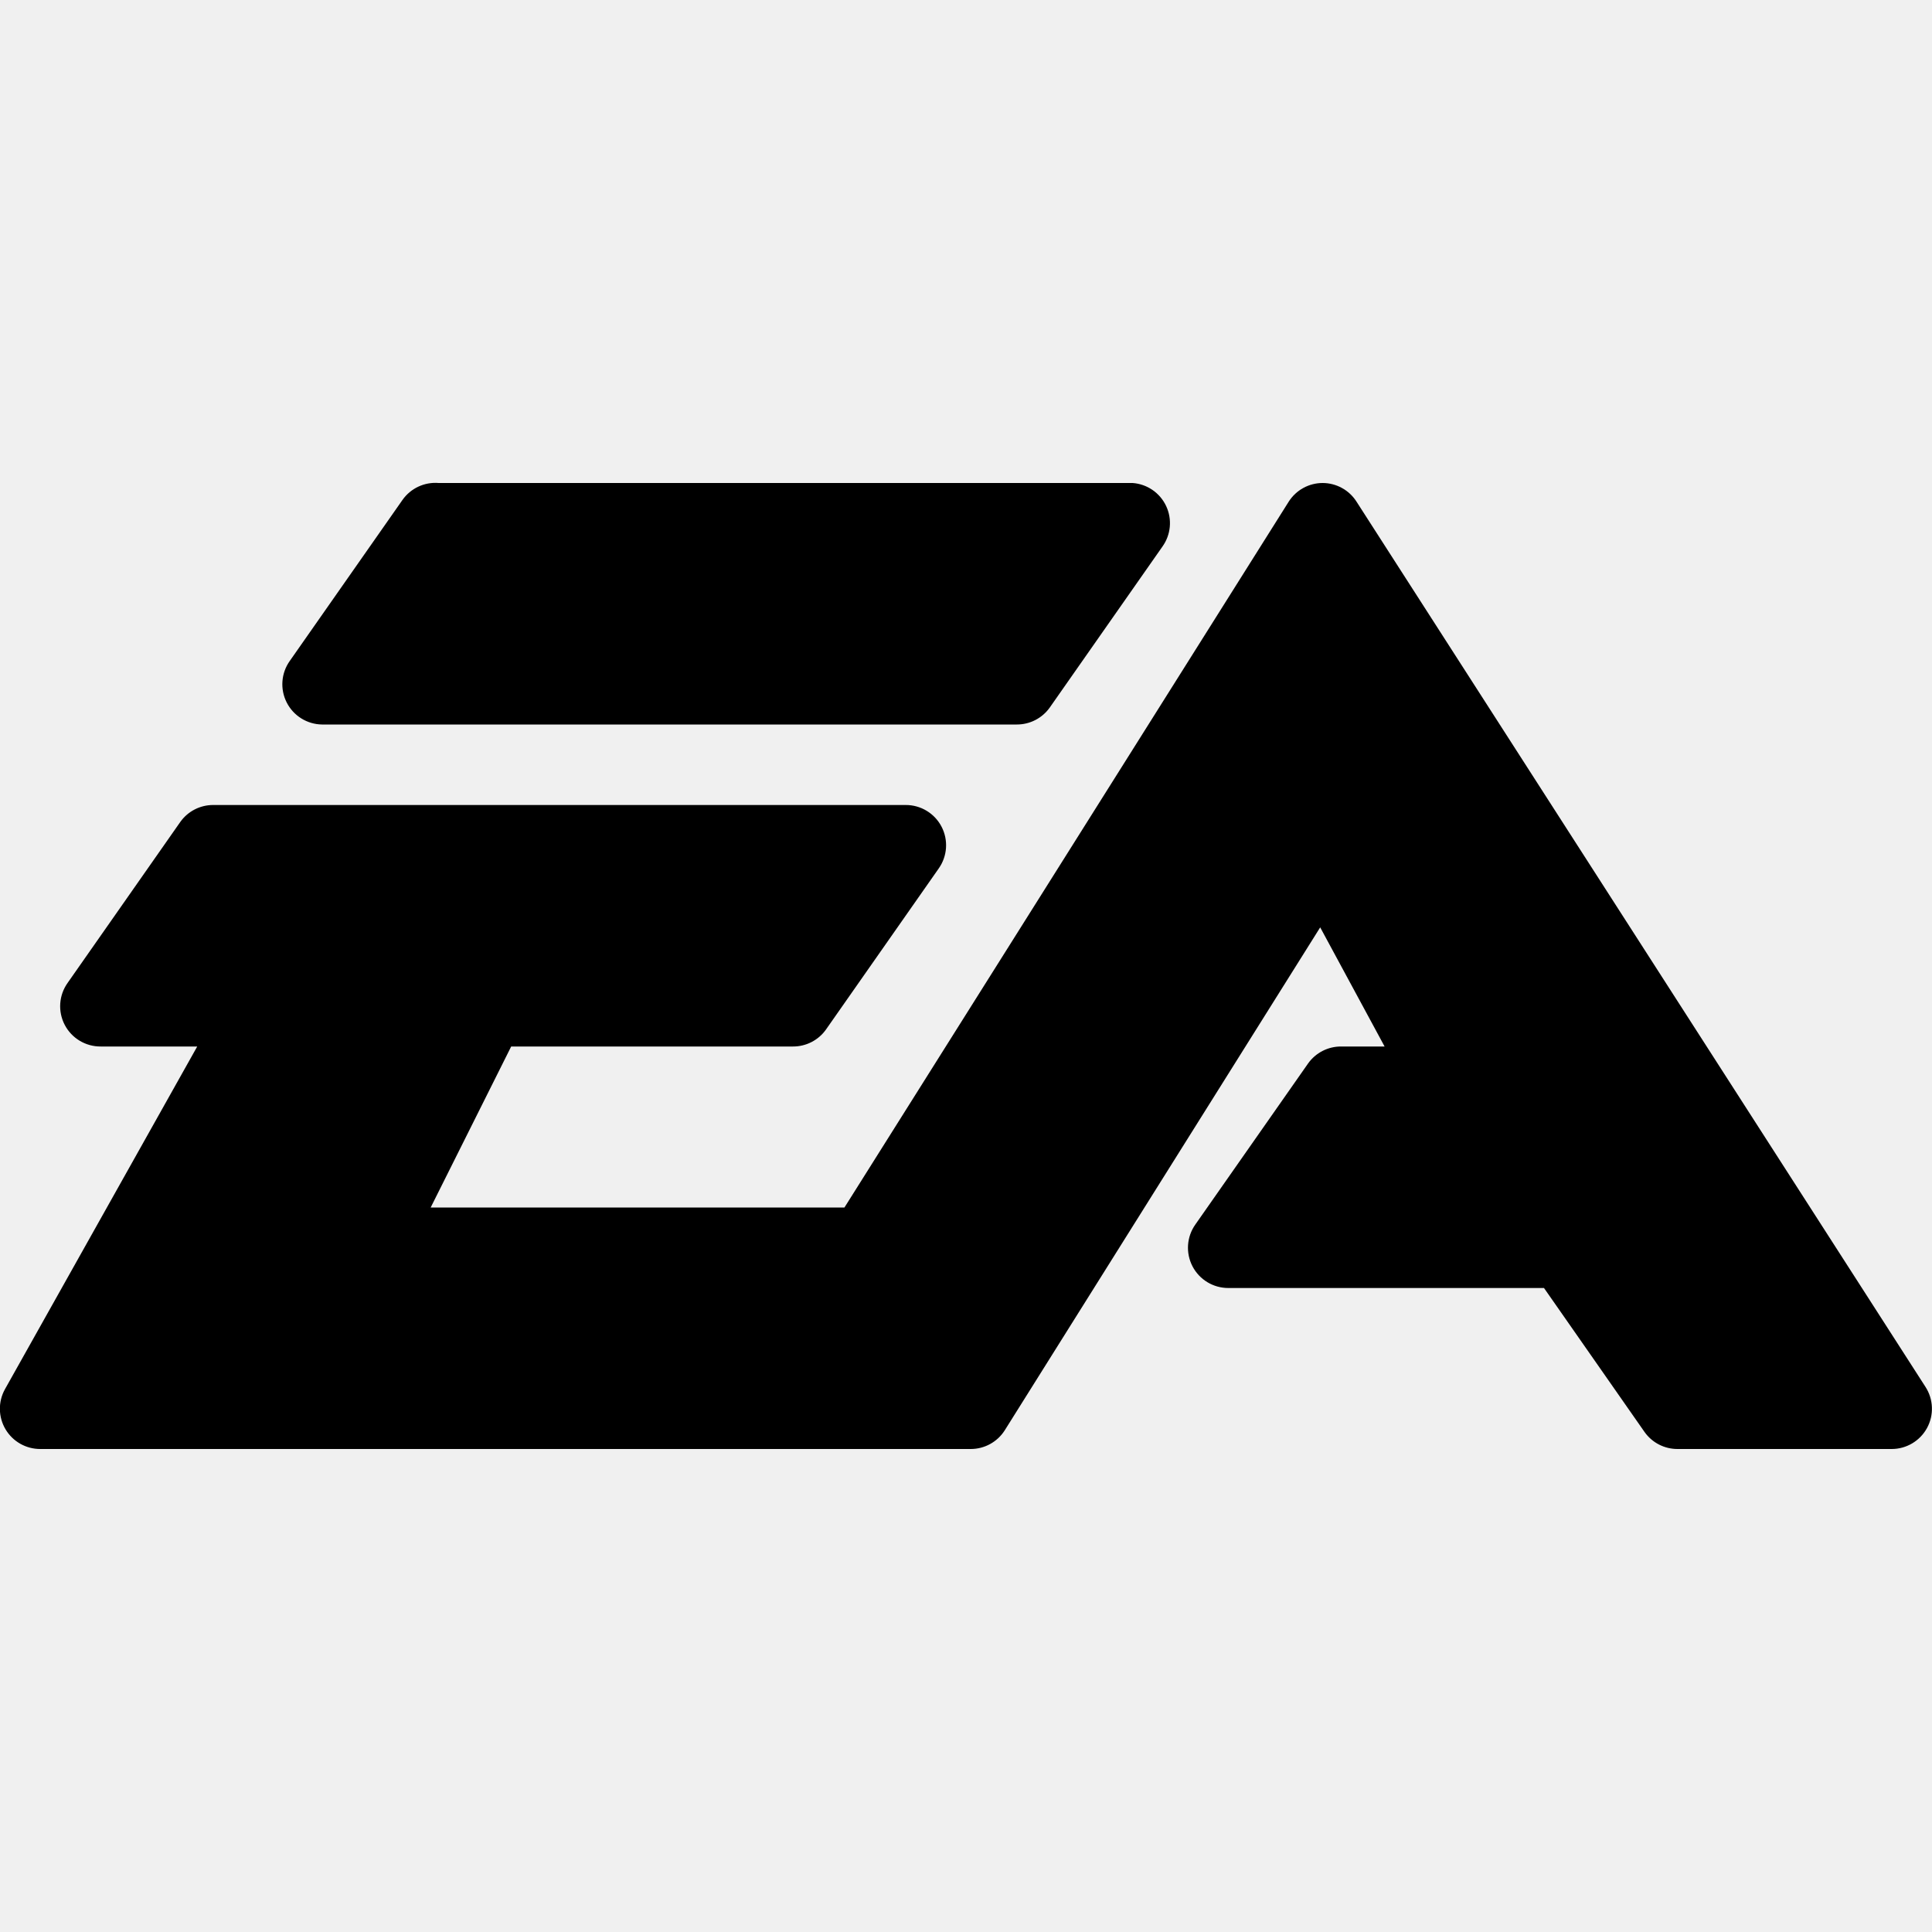
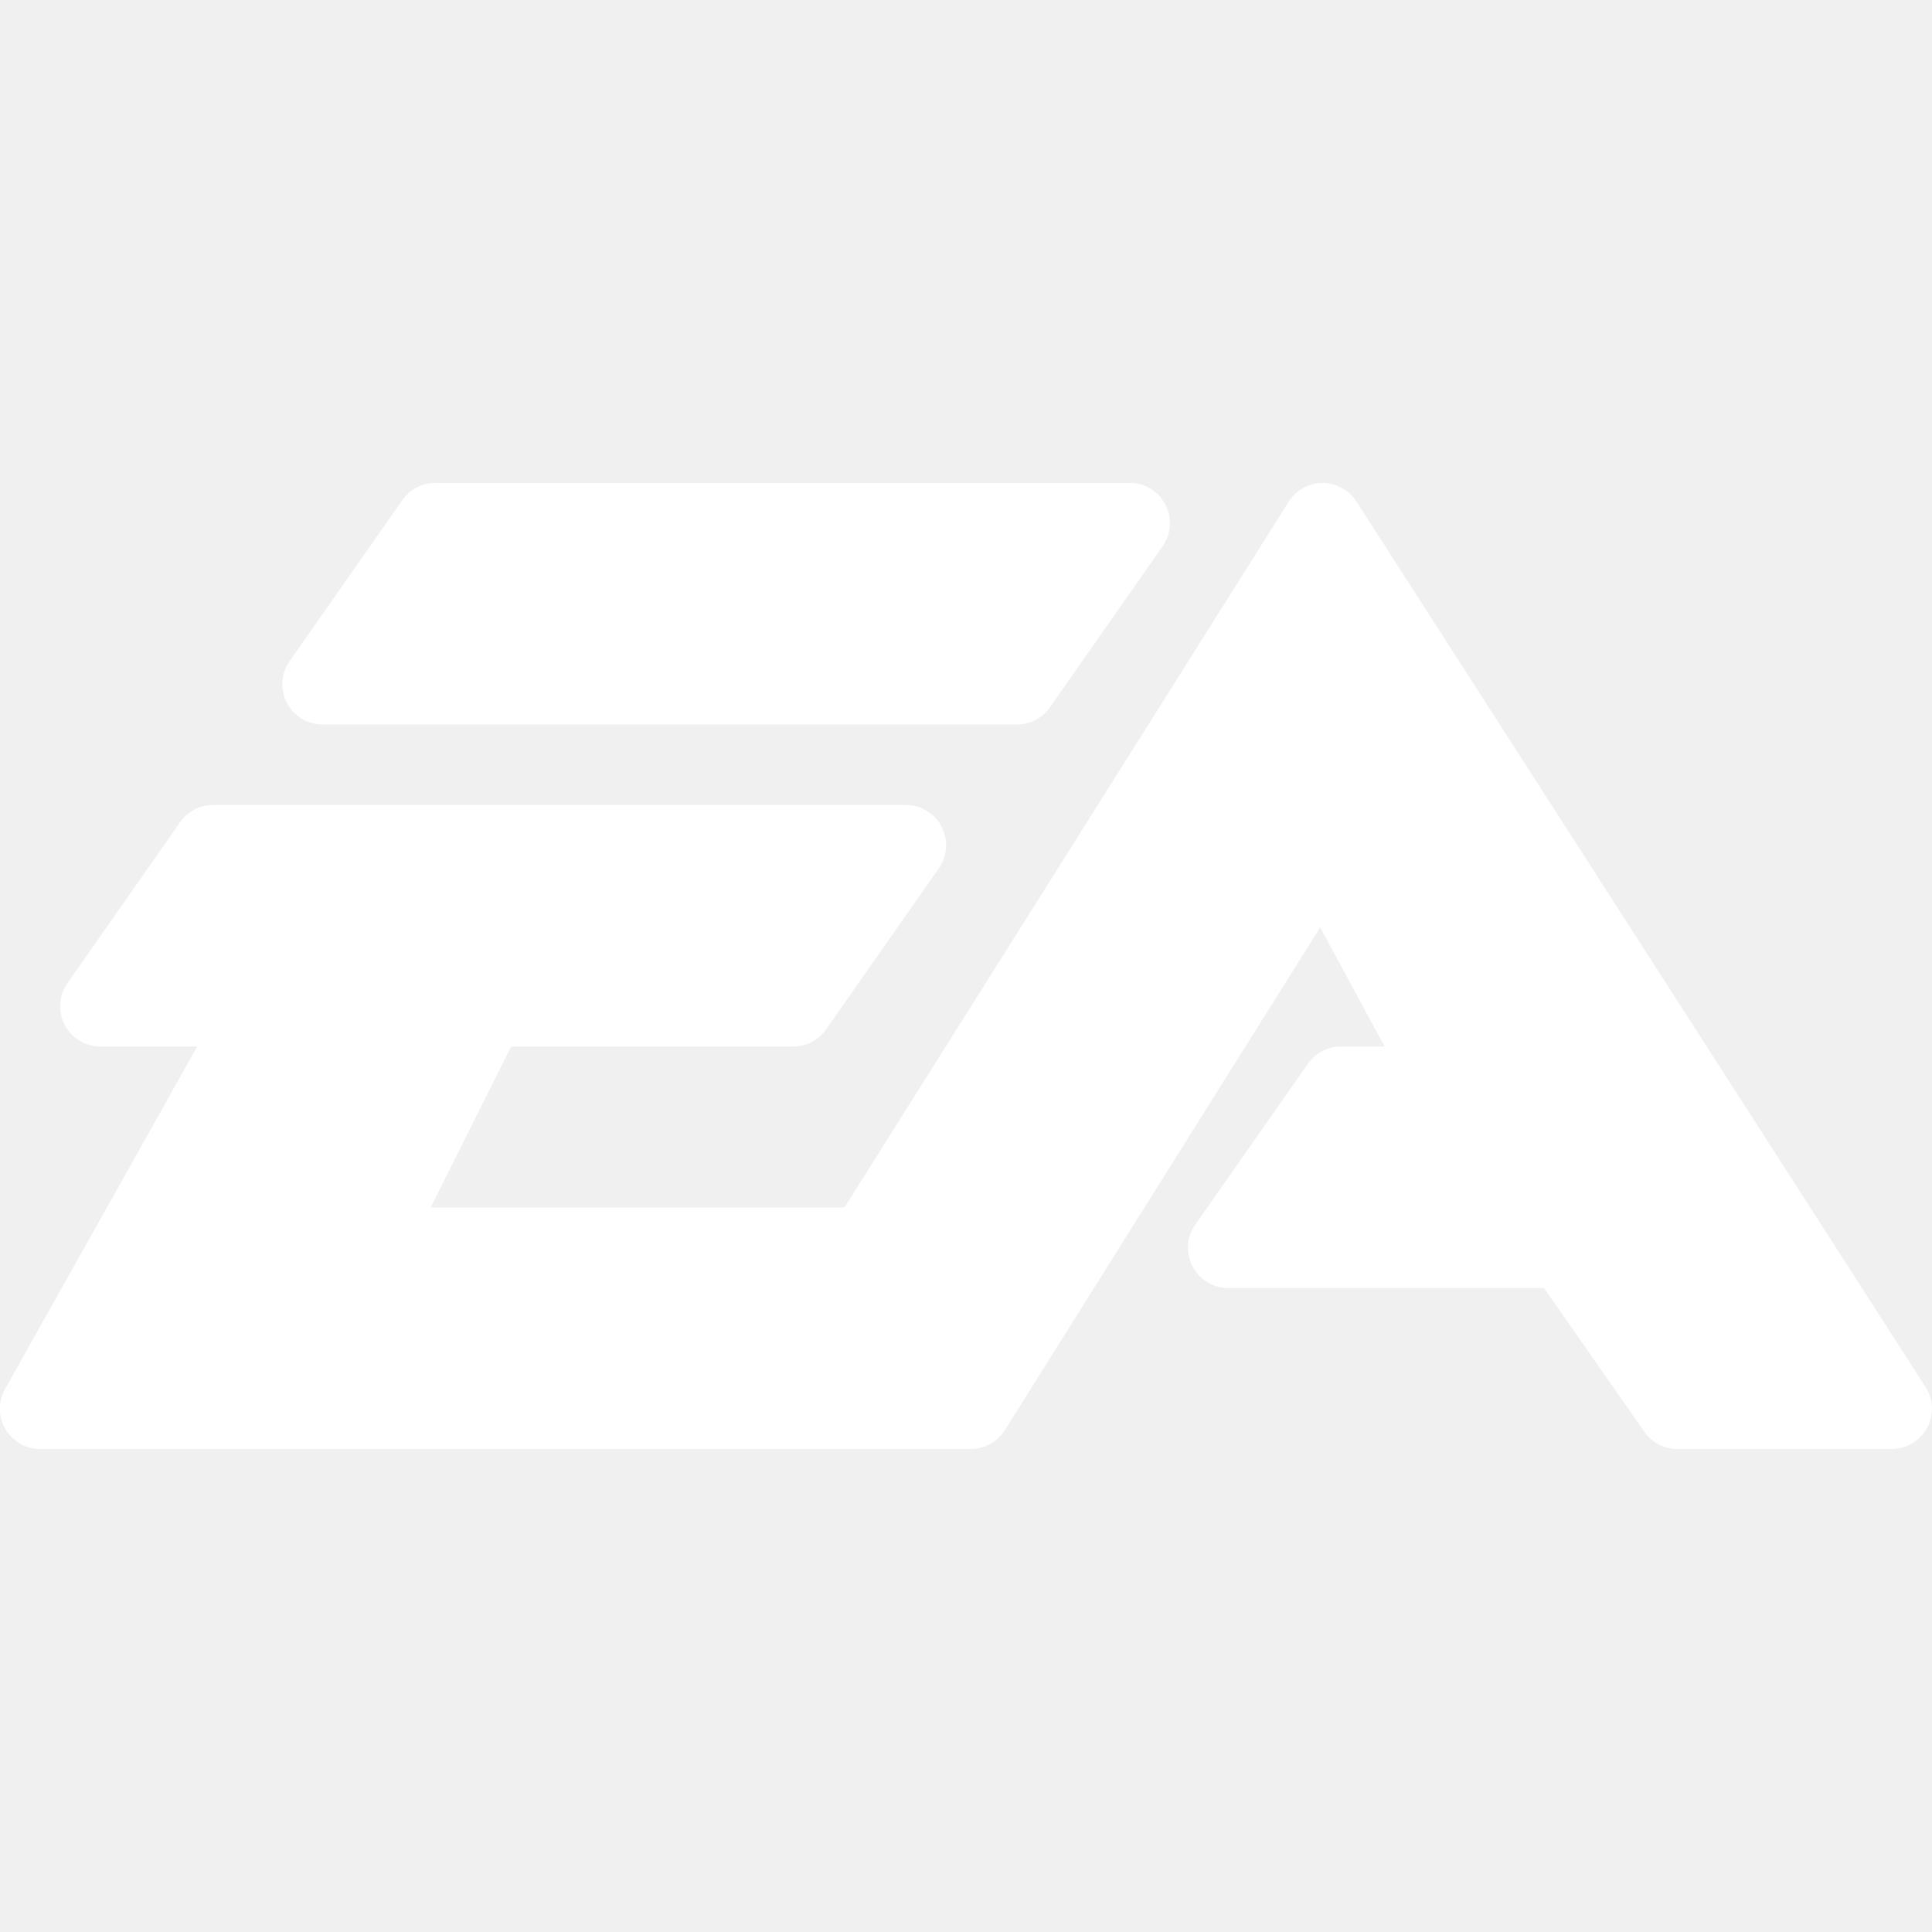
<svg xmlns="http://www.w3.org/2000/svg" id="Bold" viewBox="0 0 24 24">
-   <path d="M23.92,17.23l-7.07-11A.5.5,0,0,0,16.43,6h0a.5.5,0,0,0-.42.23L10.49,15H5.35l1-2H9.85a.5.5,0,0,0,.41-.21l1.4-2a.5.5,0,0,0-.41-.79H2.65a.5.5,0,0,0-.41.21l-1.4,2a.5.5,0,0,0,.41.79H2.45L.06,17.26A.5.5,0,0,0,.5,18H12.06a.5.5,0,0,0,.42-.23l3.92-6.25L17.2,13h-.54a.5.5,0,0,0-.41.21l-1.4,2a.5.5,0,0,0,.41.79h3.92l1.25,1.79a.5.5,0,0,0,.41.21H23.5a.5.5,0,0,0,.42-.77Z" />
-   <path d="M4,9h8.63a.5.5,0,0,0,.41-.21l1.4-2A.5.5,0,0,0,14.07,6H5.45A.5.5,0,0,0,5,6.21l-1.4,2A.5.5,0,0,0,4,9Z" />
+   <path fill="#FFFFFF" d="M23.92,17.23l-7.07-11A.5.5,0,0,0,16.43,6h0a.5.5,0,0,0-.42.23L10.49,15H5.35l1-2H9.85a.5.5,0,0,0,.41-.21l1.4-2a.5.5,0,0,0-.41-.79H2.65a.5.5,0,0,0-.41.21l-1.4,2a.5.5,0,0,0,.41.79H2.45L.06,17.26A.5.5,0,0,0,.5,18H12.06a.5.5,0,0,0,.42-.23l3.92-6.25L17.2,13h-.54a.5.5,0,0,0-.41.21l-1.4,2a.5.5,0,0,0,.41.79h3.92l1.25,1.79a.5.5,0,0,0,.41.21H23.5a.5.5,0,0,0,.42-.77Z" />
+   <path fill="#FFFFFF" d="M4,9h8.63a.5.5,0,0,0,.41-.21l1.4-2A.5.5,0,0,0,14.07,6H5.45A.5.5,0,0,0,5,6.21l-1.4,2A.5.5,0,0,0,4,9Z" />
</svg>
